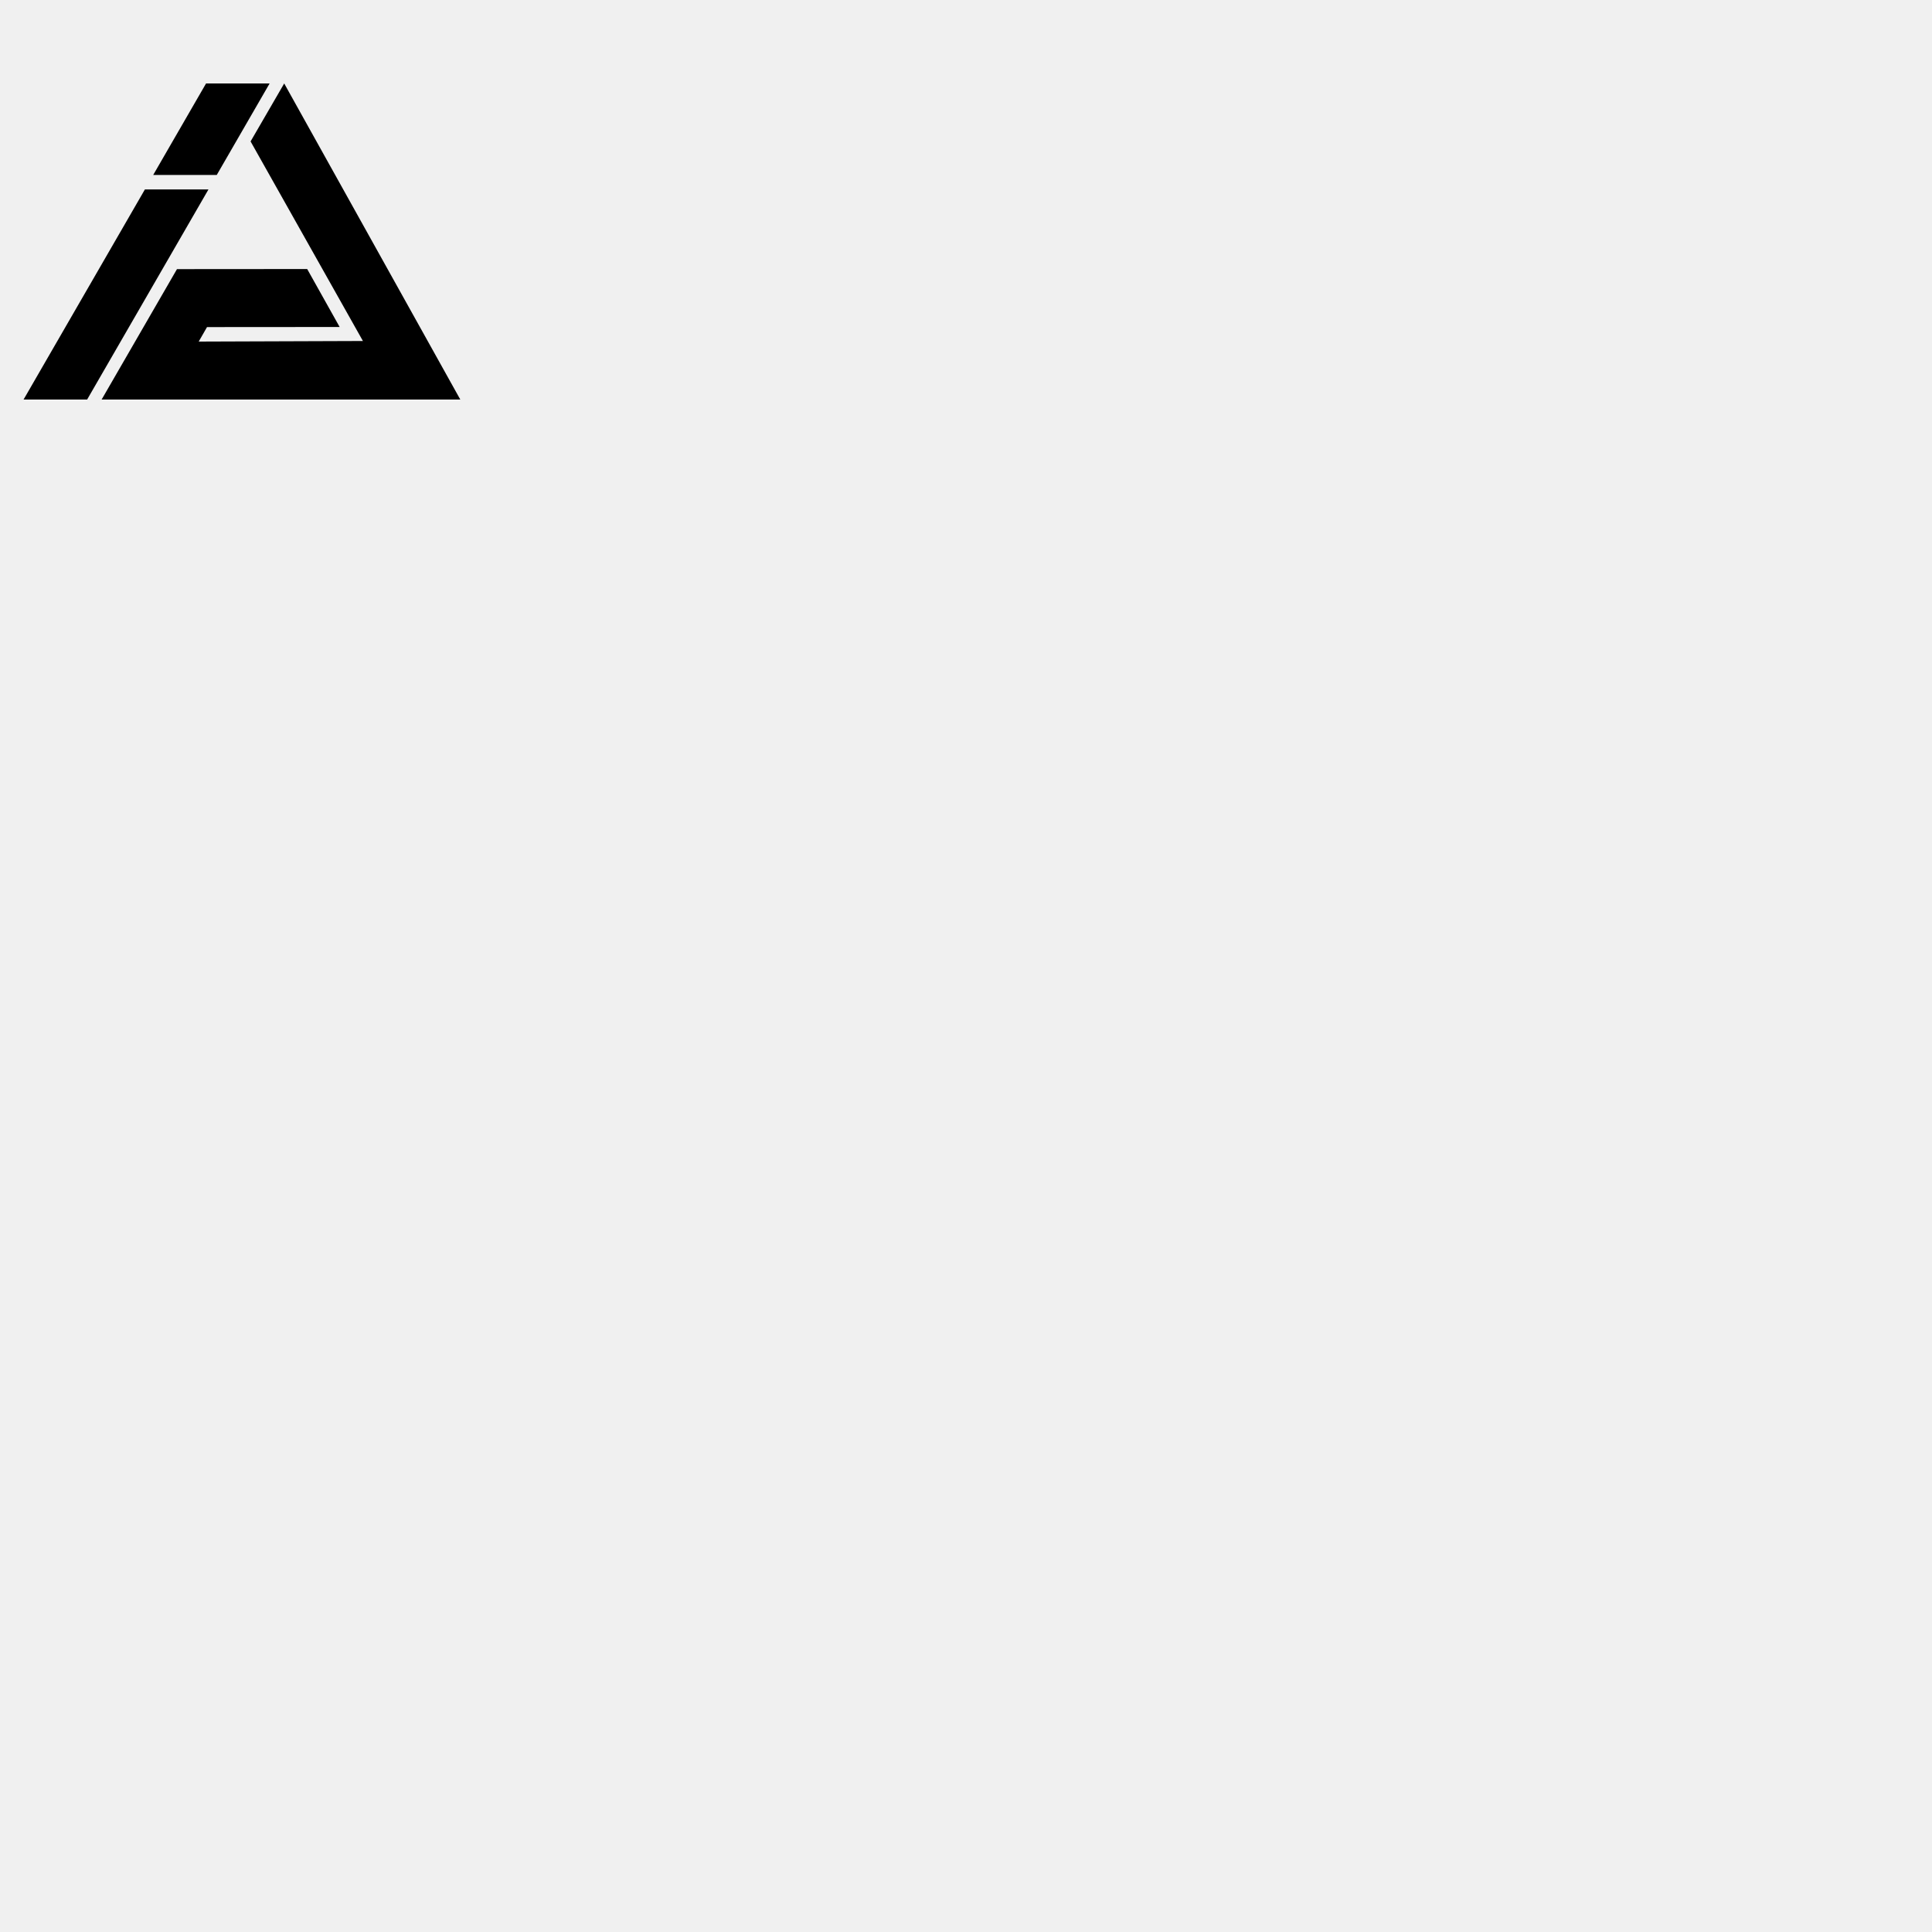
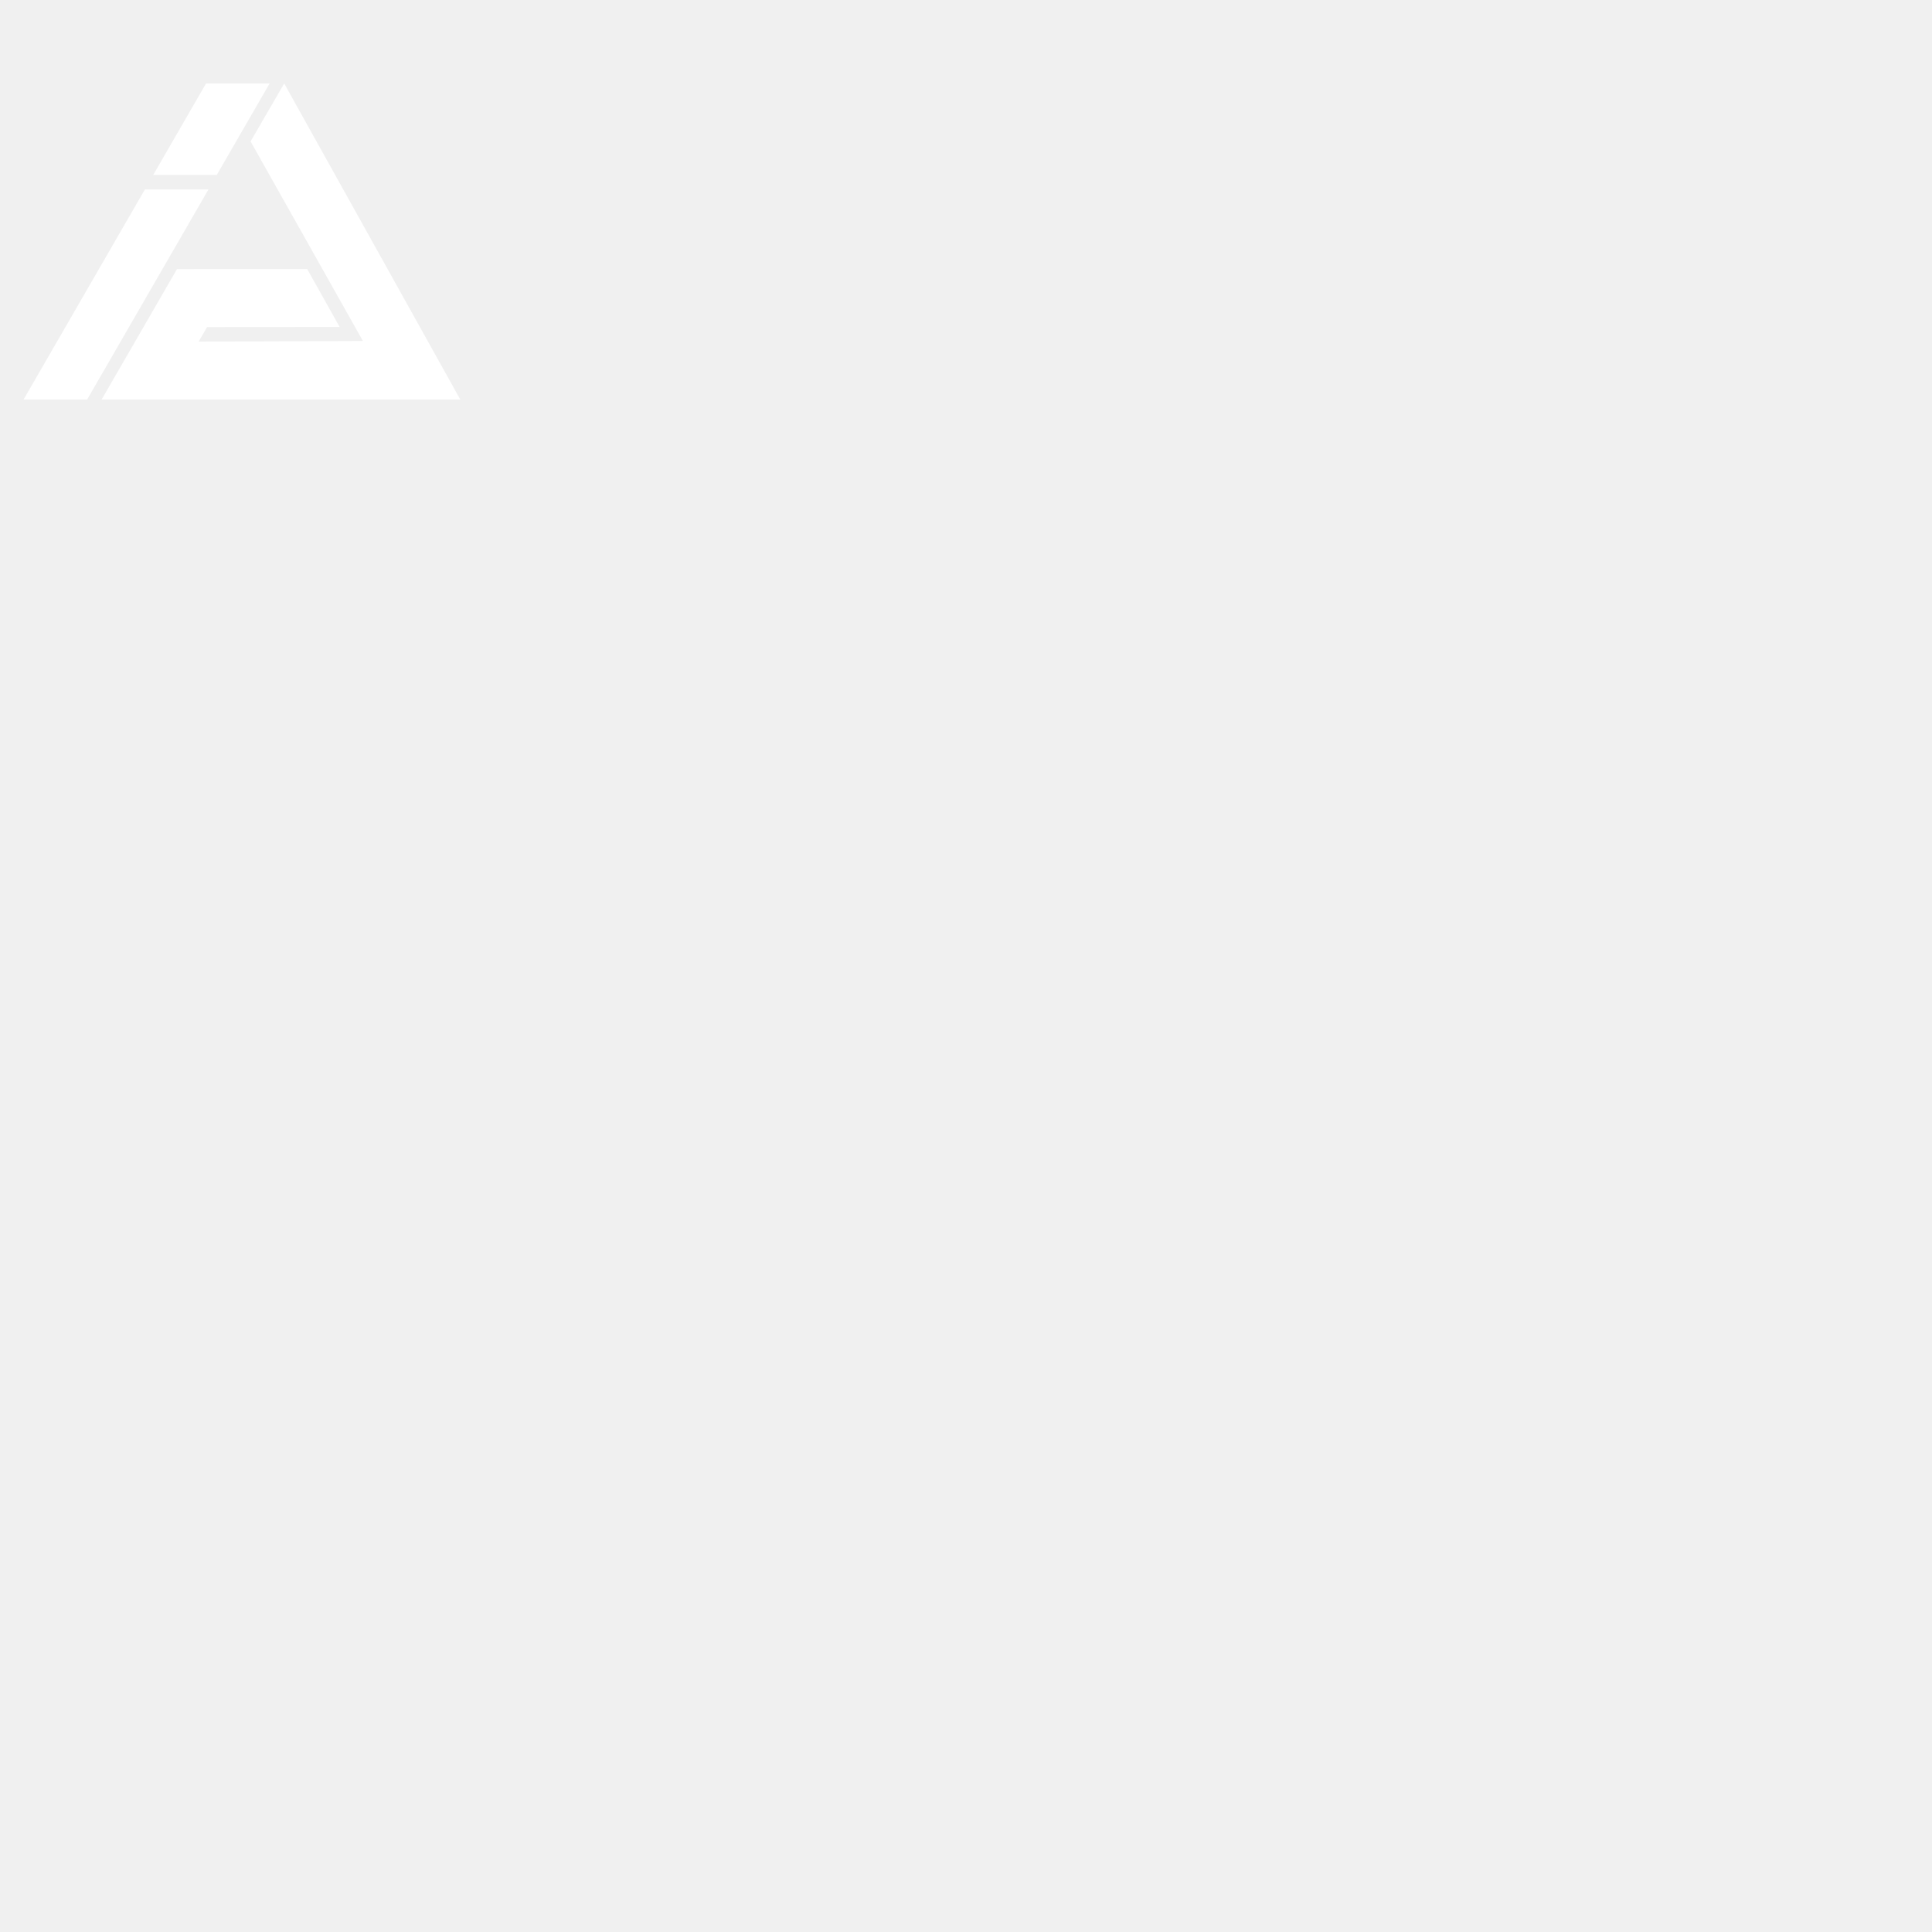
<svg xmlns="http://www.w3.org/2000/svg" version="1.1" transform="scale(0.25)" x="0px" y="0px" viewBox="0 0 500 500" style="enable-background:new 0 0 500 500;" xml:space="preserve">
-   <g fill="#000000">
-     <polygon points="90.2,413.6 24.4,413.6 150,196.1 215.8,196.1 " />
-     <polygon points="213.3,86.4 279.1,86.4 224.4,181.1 158.6,181.1 " />
-     <polyline points="375.7,353 205.7,353.6 214.3,338.6 351.6,338.5 318,278.5 183.2,278.6 105.2,413.6 476.5,413.6 294.2,86.4 259.4,146.4 " />
+   <g fill="#FFFFFF">
+     <polygon points="90.2,413.6 24.4,413.6 150,196.1 215.8,196.1  " />
+     <polygon points="213.3,86.4 279.1,86.4 224.4,181.1 158.6,181.1  " />
+     <polygon points="375.7,353 205.7,353.6 214.3,338.6 351.6,338.5 318,278.5 183.2,278.6 105.2,413.6 476.5,413.6 294.2,86.4              259.4,146.4  " />
  </g>
</svg>
